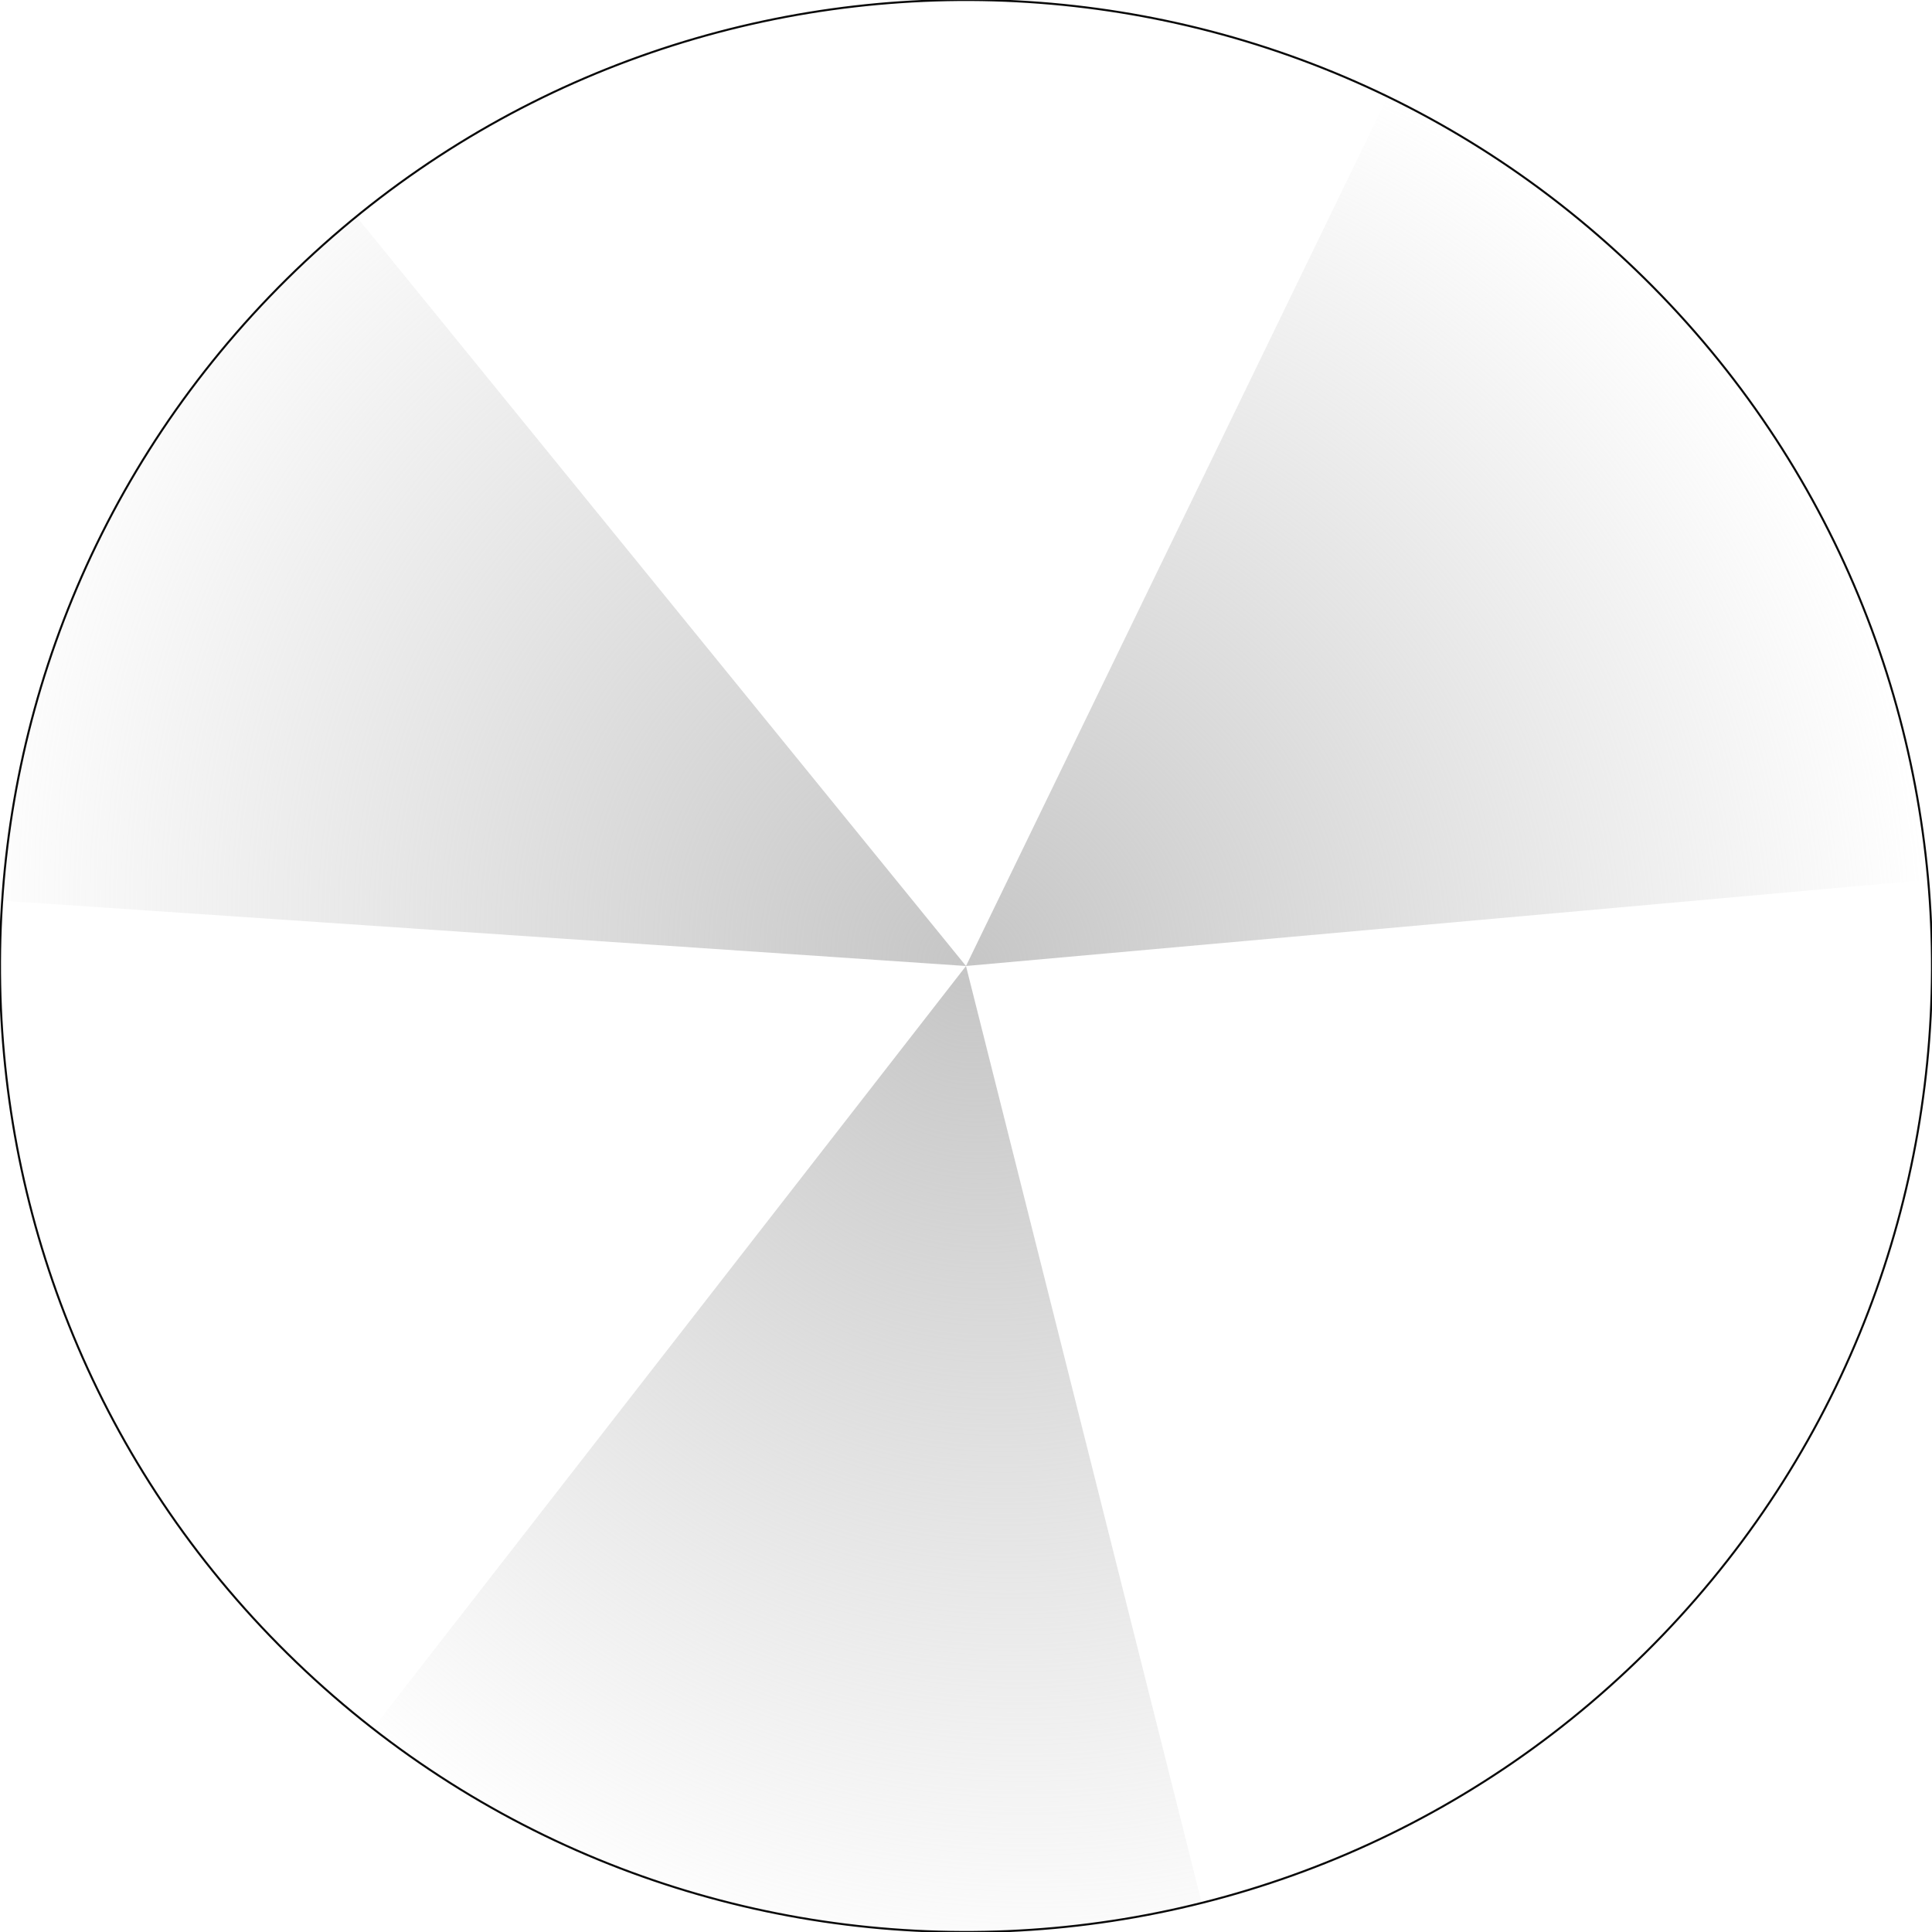
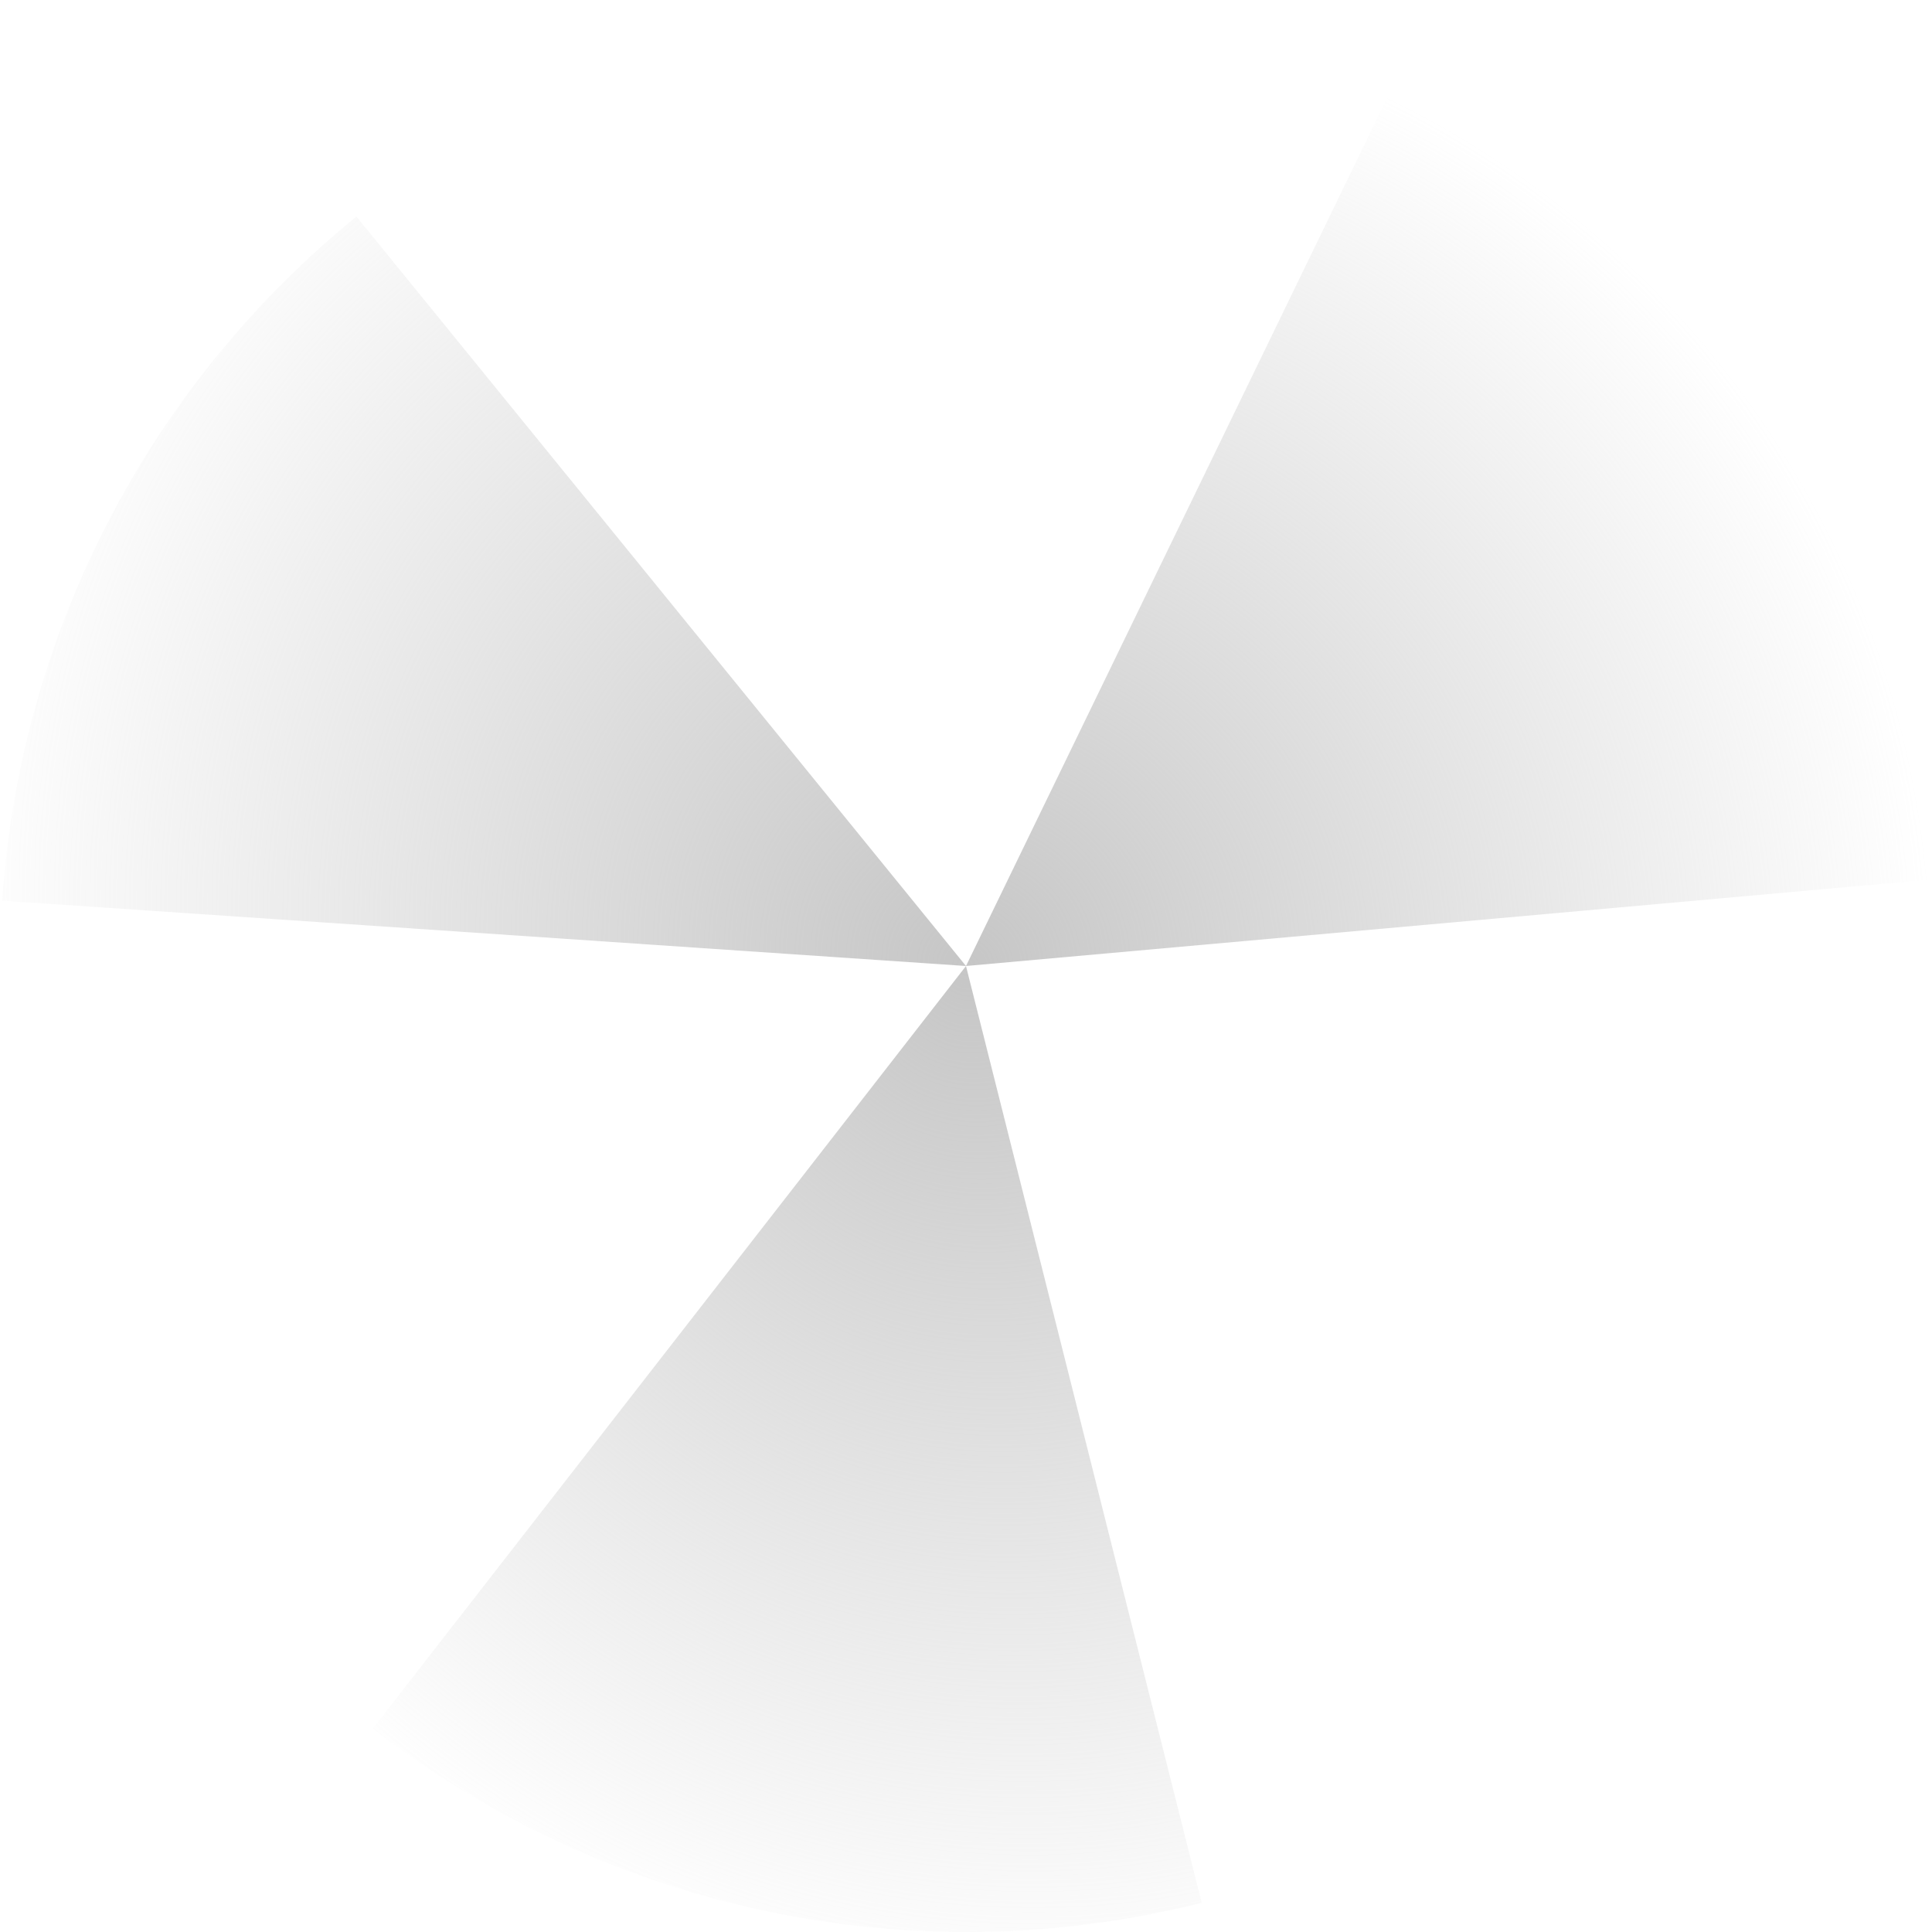
<svg xmlns="http://www.w3.org/2000/svg" xmlns:xlink="http://www.w3.org/1999/xlink" width="600" height="600" viewBox="0 0 158.75 158.75" version="1.1" id="svg8">
  <defs id="defs2">
    <linearGradient id="linearGradient825">
      <stop style="stop-color:#c6c6c6;stop-opacity:1;" offset="0" id="stop821" />
      <stop style="stop-color:#c6c6c6;stop-opacity:0;" offset="1" id="stop823" />
    </linearGradient>
    <radialGradient xlink:href="#linearGradient825" id="radialGradient827" cx="39.688" cy="257.313" fx="39.688" fy="257.313" r="40.237" gradientUnits="userSpaceOnUse" gradientTransform="matrix(2.112726,0.4884768,-0.4505288,1.948595,111.4529,-303.1595)" />
    <radialGradient xlink:href="#linearGradient825" id="radialGradient827-3" cx="39.688" cy="257.313" fx="39.688" fy="257.313" r="40.237" gradientUnits="userSpaceOnUse" gradientTransform="matrix(2.112726,0.4884768,-0.4505288,1.948595,111.4528,-520.7846)" />
    <radialGradient xlink:href="#linearGradient825" id="radialGradient827-9" cx="39.688" cy="257.313" fx="39.688" fy="257.313" r="40.237" gradientUnits="userSpaceOnUse" gradientTransform="matrix(1.973235,-0.0031033,0.0031035,1.973428,0.2636521,-507.6649)" />
  </defs>
  <g id="layer3" transform="translate(0,79.375)" style="display:inline" />
  <g id="layer4" transform="translate(0,79.375)" style="display:inline" />
  <g id="layer1" transform="translate(0,-138.2501)" style="display:inline" />
  <g id="layer2" transform="translate(0,79.375)" style="display:inline">
    <g id="g2127" transform="rotate(-136.1226,79.375,-3.494737e-7)">
      <path d="M 103.903,75.49 A 79.375,79.375 0 0 1 27.3,59.905 L 79.375,0 Z" id="path819-7" style="display:inline;opacity:1;fill:url(#radialGradient827-9);fill-opacity:1;fill-rule:nonzero;stroke:none;stroke-width:2.197;stroke-linecap:round;stroke-linejoin:round;stroke-miterlimit:4;stroke-dasharray:none;stroke-dashoffset:8.816;stroke-opacity:0.979;paint-order:stroke fill markers" />
      <path d="M 12.061,-42.062 A 79.375,79.375 0 0 1 71.078,-78.94 L 79.375,0 Z" id="path819-2" style="display:inline;opacity:1;fill:url(#radialGradient827-3);fill-opacity:1;fill-rule:nonzero;stroke:none;stroke-width:2.197;stroke-linecap:round;stroke-linejoin:round;stroke-miterlimit:4;stroke-dasharray:none;stroke-dashoffset:8.816;stroke-opacity:0.979;paint-order:stroke fill markers" />
      <path d="m 140.18,166.604 a 79.375,79.375 0 0 1 17.979,60.695 L 79.375,217.625 Z" id="path819" style="display:inline;opacity:1;fill:url(#radialGradient827);fill-opacity:1;fill-rule:nonzero;stroke:none;stroke-width:2.197;stroke-linecap:round;stroke-linejoin:round;stroke-miterlimit:4;stroke-dasharray:none;stroke-dashoffset:8.816;stroke-opacity:0.979;paint-order:stroke fill markers" transform="translate(0,-217.6251)" />
-       <circle r="79.375" cy="-4.768372e-07" cx="79.375" id="path1493" style="opacity:1;fill:none;fill-opacity:1;fill-rule:nonzero;stroke:#090909;stroke-width:0.167;stroke-linecap:round;stroke-linejoin:round;stroke-miterlimit:4;stroke-dasharray:none;stroke-dashoffset:8.816;stroke-opacity:1;paint-order:stroke fill markers" />
    </g>
  </g>
</svg>
